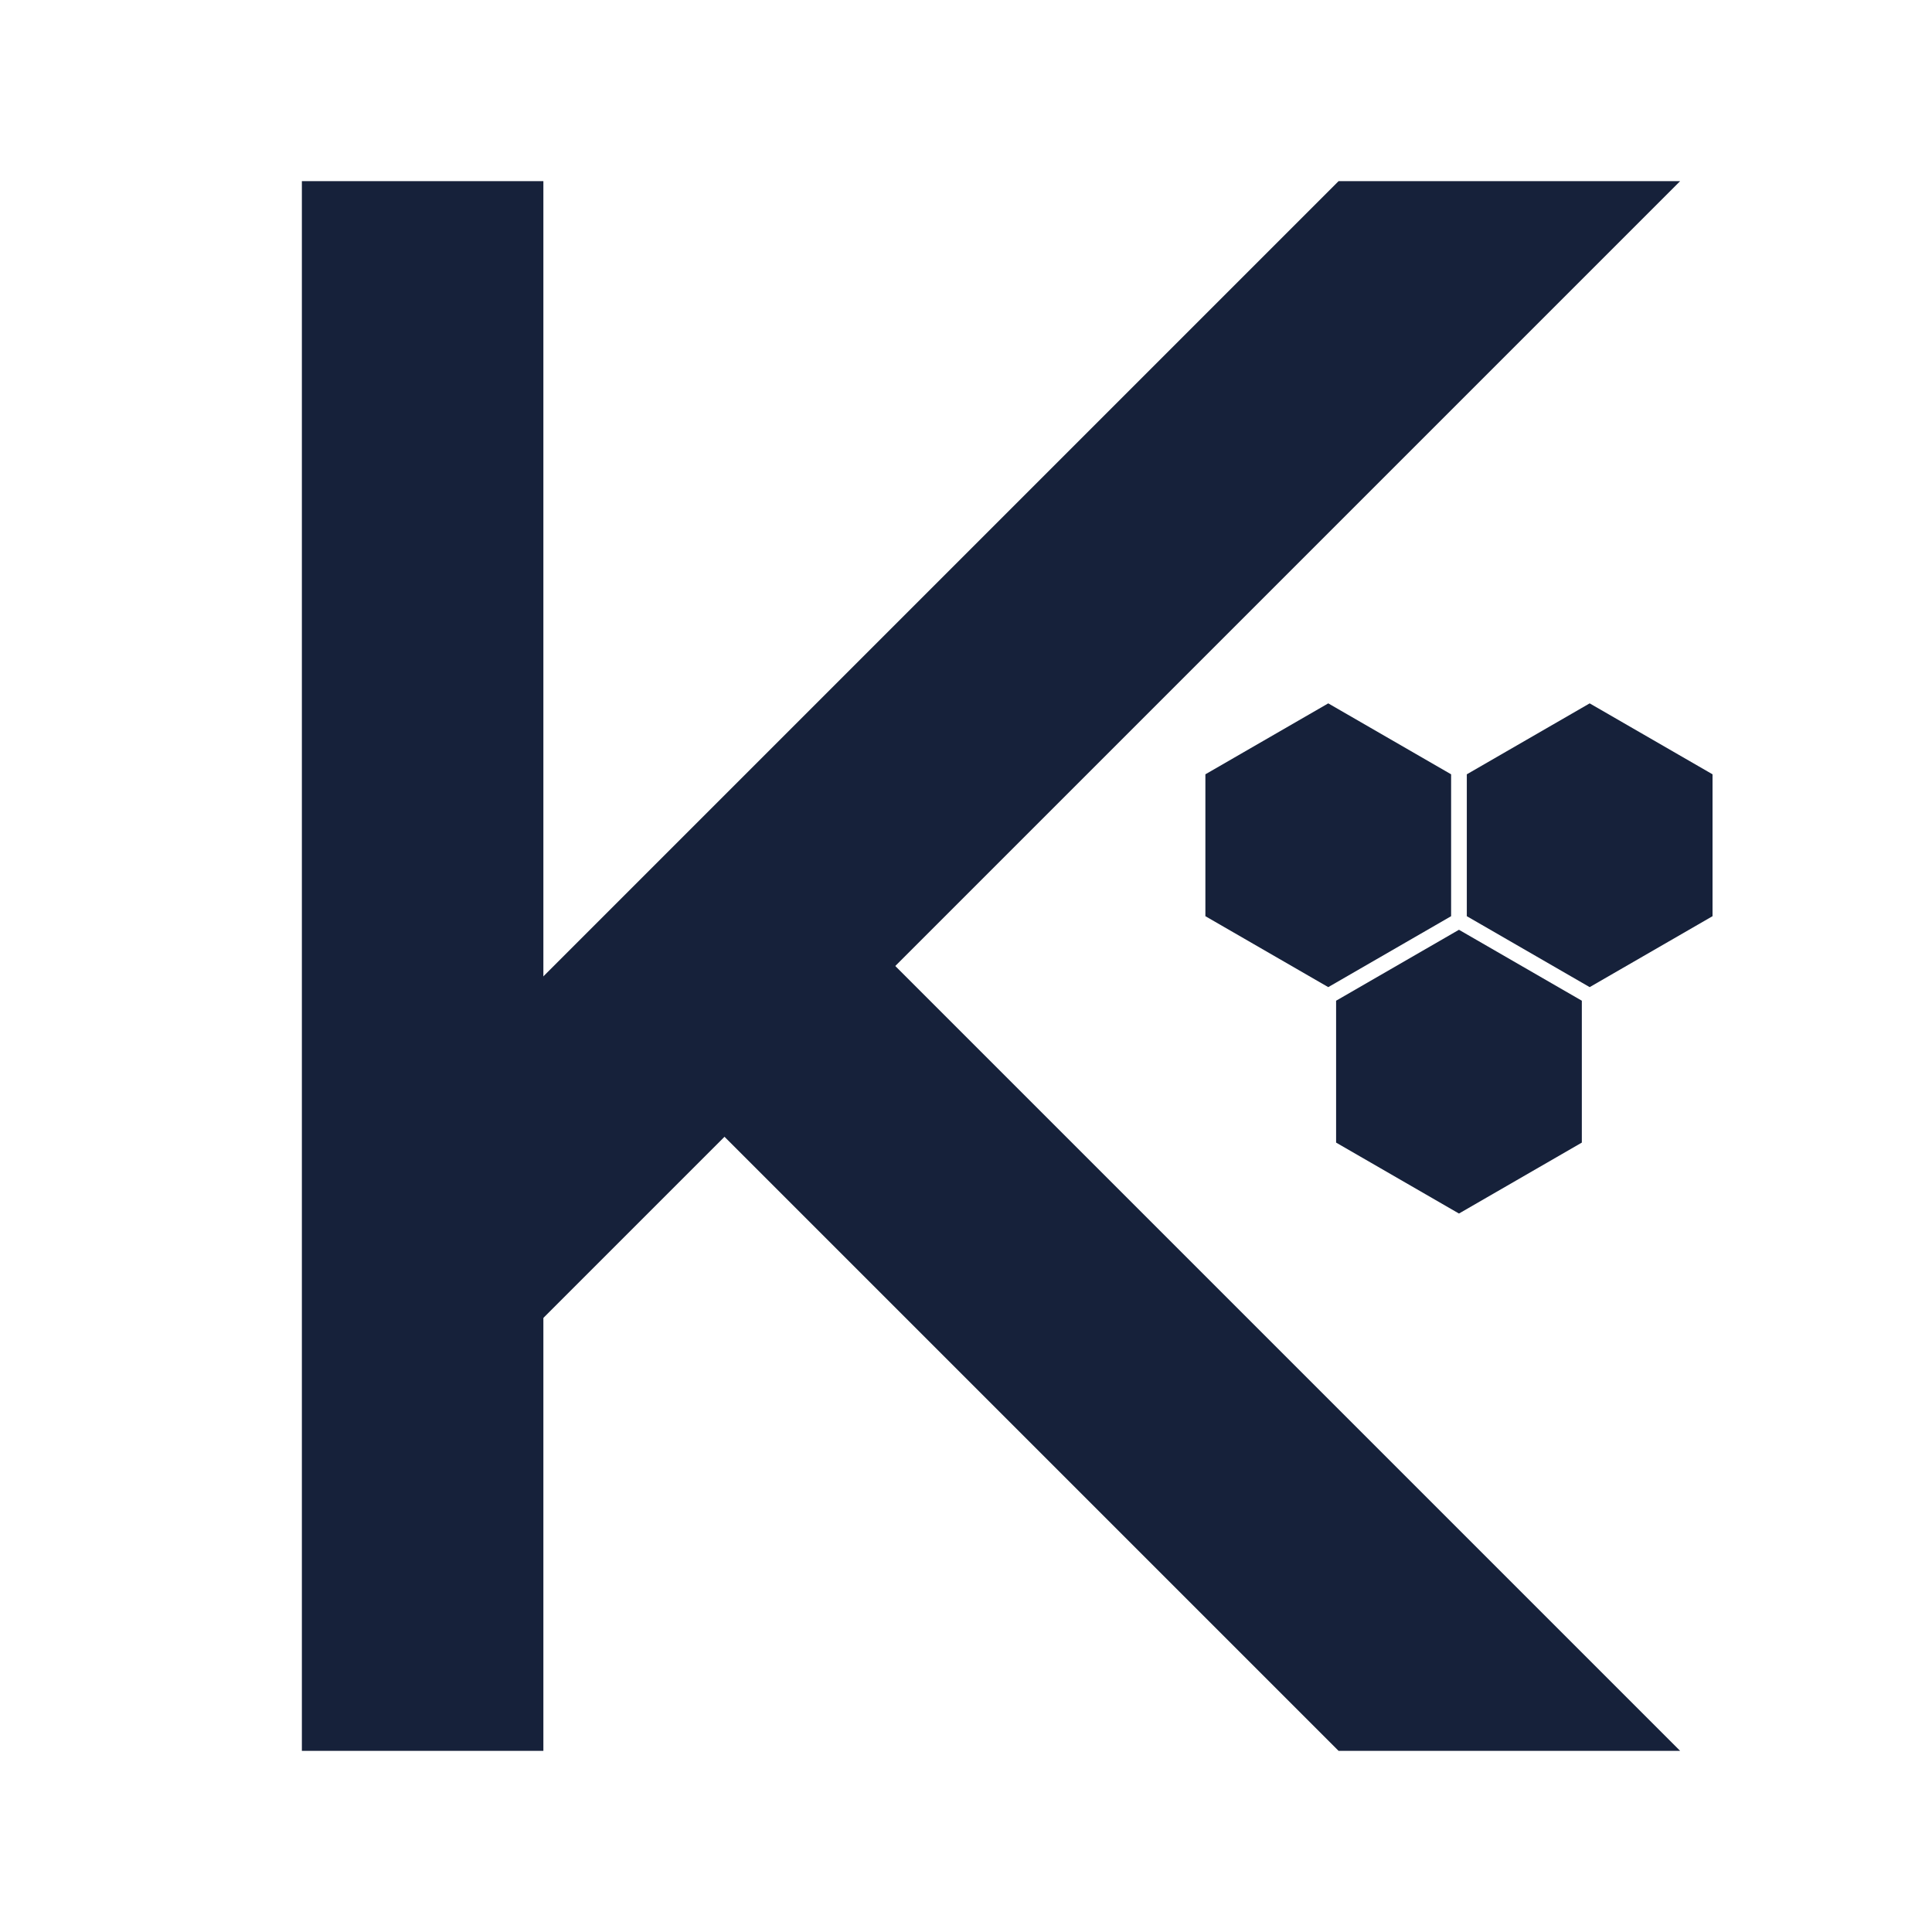
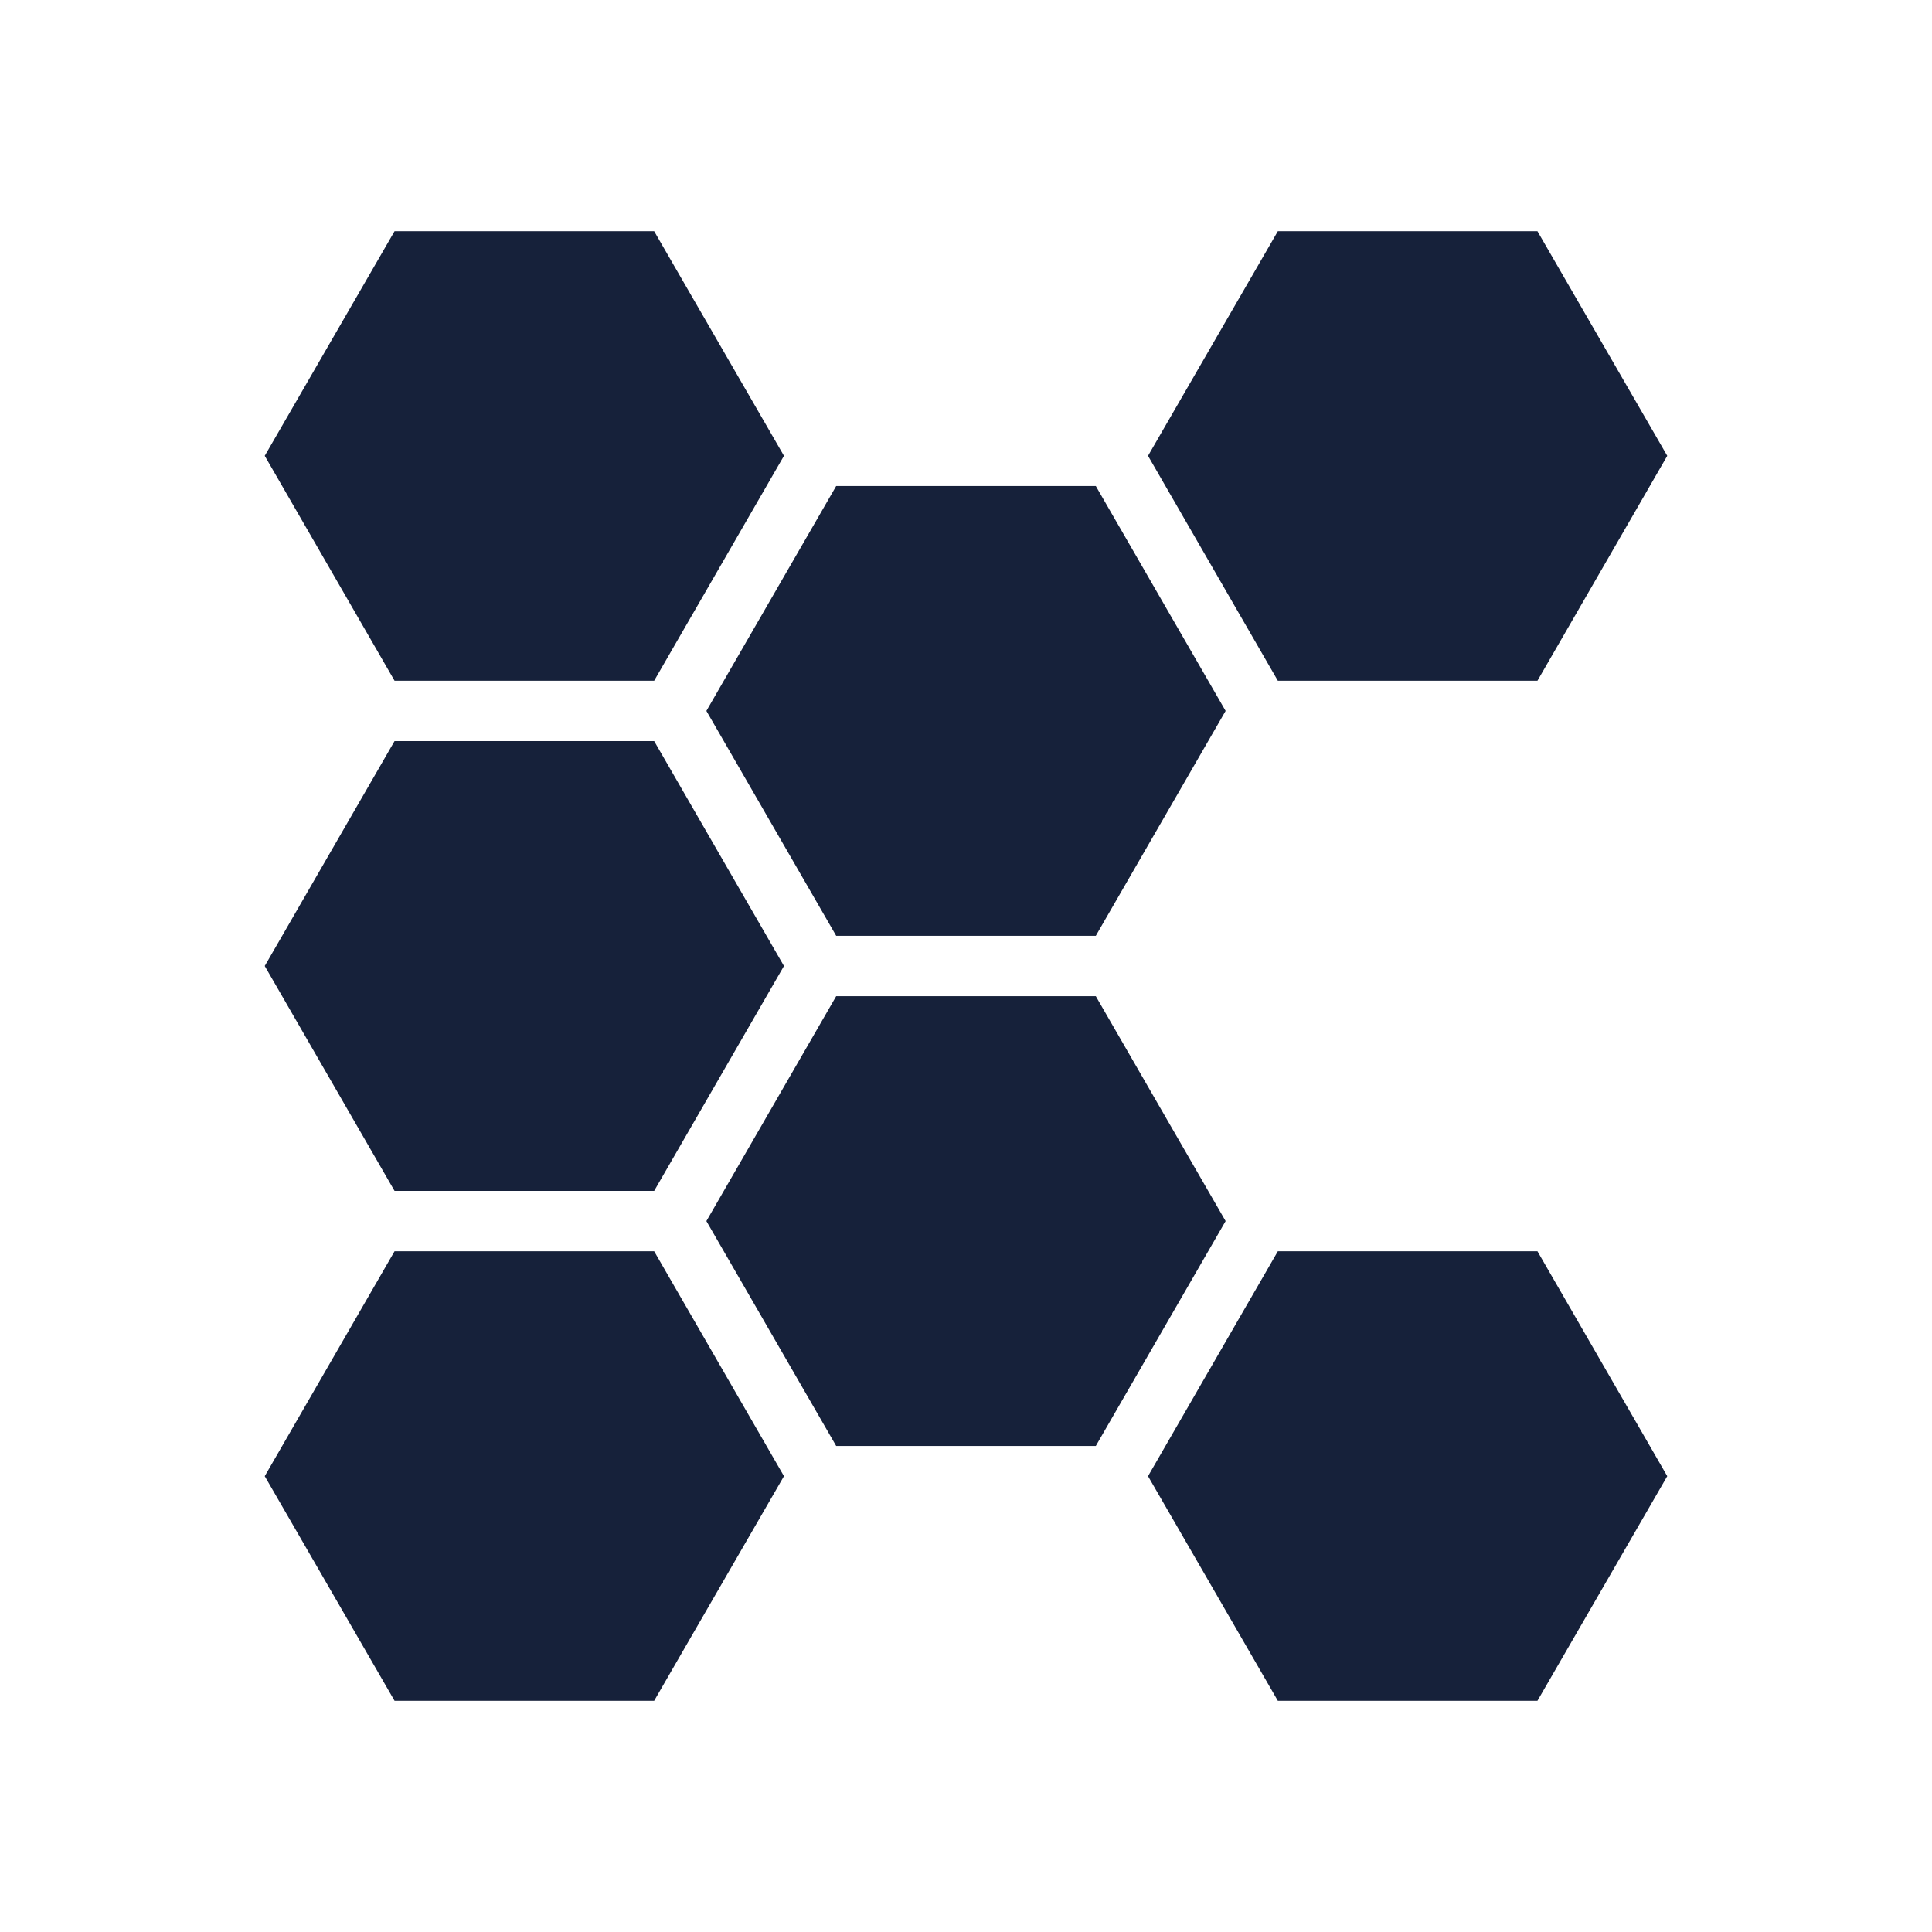
<svg xmlns="http://www.w3.org/2000/svg" viewBox="0 0 64 64" role="img" aria-label="Koodam">
-   <defs>
-     <clipPath id="c">
-       <rect x="0" y="6" width="64" height="52" />
-     </clipPath>
-   </defs>
-   <g stroke="#16213A" stroke-width="8" clip-path="url(#c)">
-     <path d="M14 0 V64" />
-     <path d="M14 42 L56 0" />
-     <path d="M24 32 L58 66" />
-   </g>
-   <polygon points="44.00,32.70 39.93,30.35 39.93,25.65 44.00,23.30 48.07,25.65 48.07,30.35" fill="#16213A" />
-   <polygon points="52.66,32.70 48.59,30.35 48.59,25.65 52.66,23.30 56.73,25.65 56.73,30.35" fill="#16213A" />
-   <polygon points="48.33,40.20 44.26,37.85 44.26,33.15 48.33,30.80 52.40,33.15 52.40,37.85" fill="#16213A" />
+   <polygon points="25.97,15.10 21.67,22.55 13.07,22.55 8.77,15.10 13.07,7.66 21.67,7.66" fill="#16213A" />
+   <polygon points="25.97,32.00 21.67,39.45 13.07,39.45 8.77,32.00 13.07,24.55 21.67,24.55" fill="#16213A" />
+   <polygon points="25.97,48.90 21.67,56.34 13.07,56.34 8.77,48.90 13.07,41.45 21.67,41.45" fill="#16213A" />
+   <polygon points="40.60,23.55 36.30,31.00 27.70,31.00 23.40,23.55 27.70,16.10 36.30,16.10" fill="#16213A" />
+   <polygon points="55.23,15.10 50.93,22.55 42.33,22.55 38.03,15.10 42.33,7.66 50.93,7.66" fill="#16213A" />
+   <polygon points="40.60,40.45 36.30,47.90 27.70,47.90 23.40,40.45 27.70,33.00 36.30,33.00" fill="#16213A" />
+   <polygon points="55.23,48.90 50.93,56.34 42.33,56.34 38.03,48.90 42.33,41.45 50.93,41.45" fill="#16213A" />
</svg>
